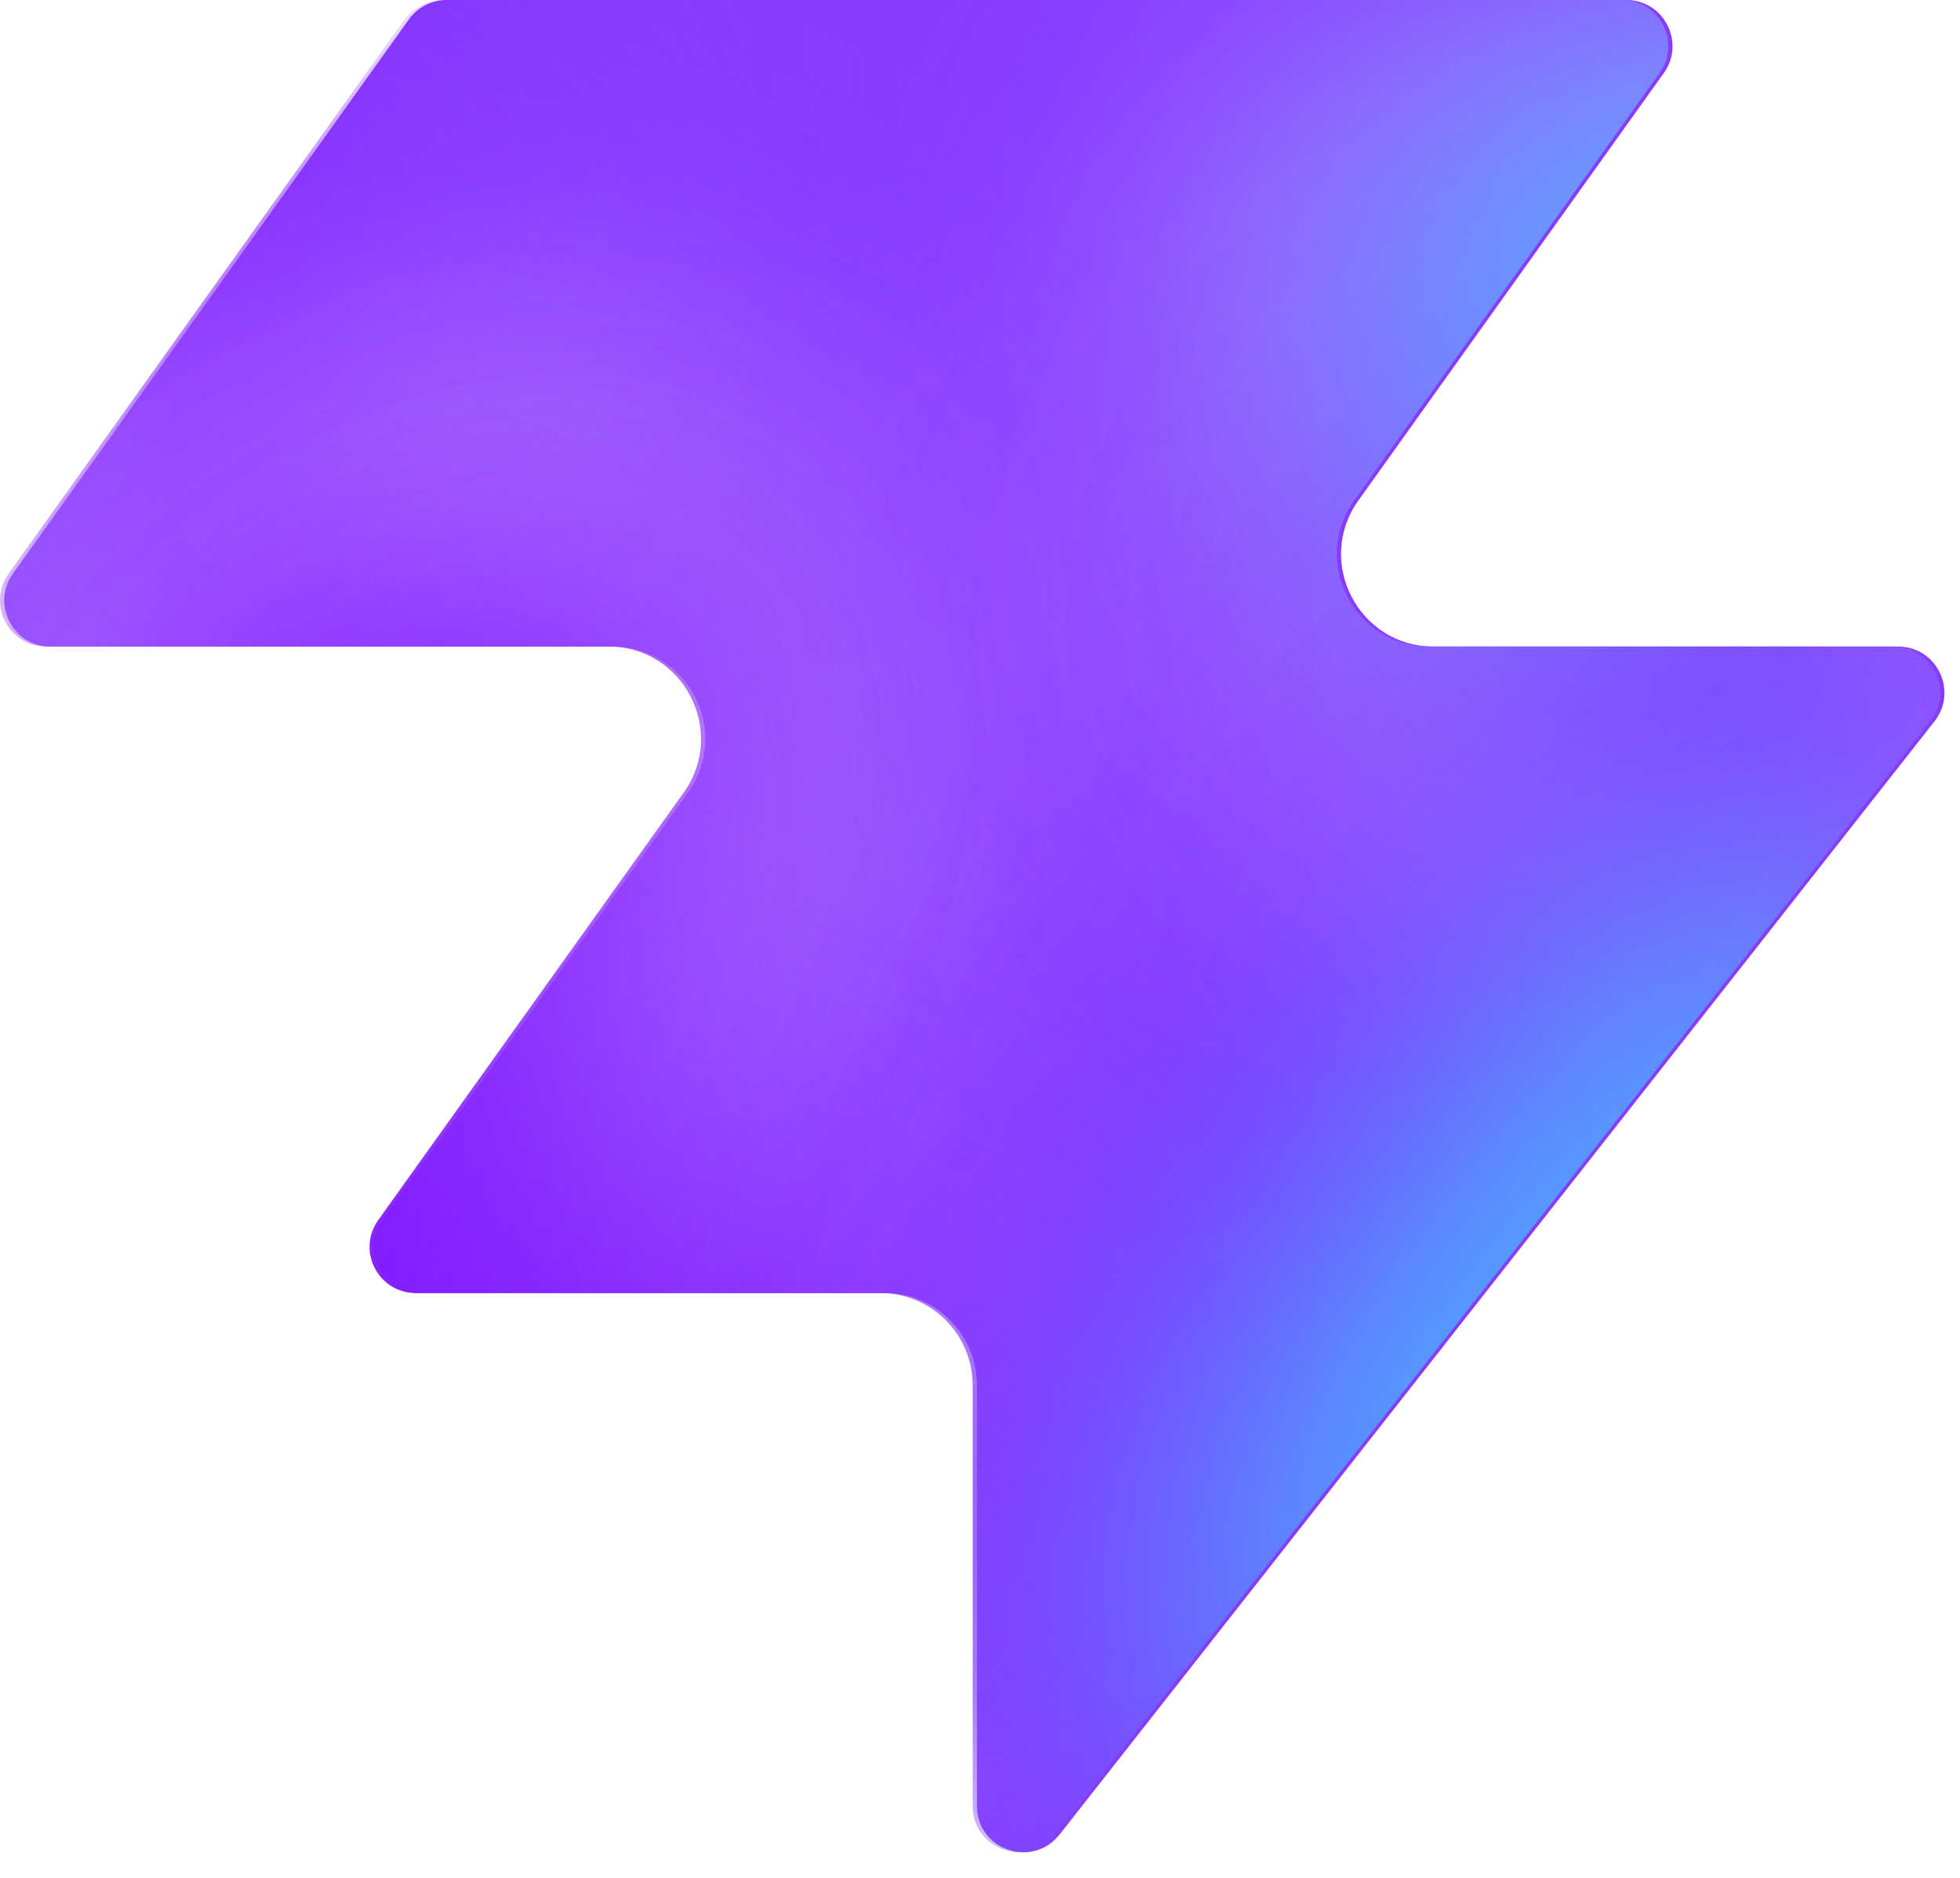
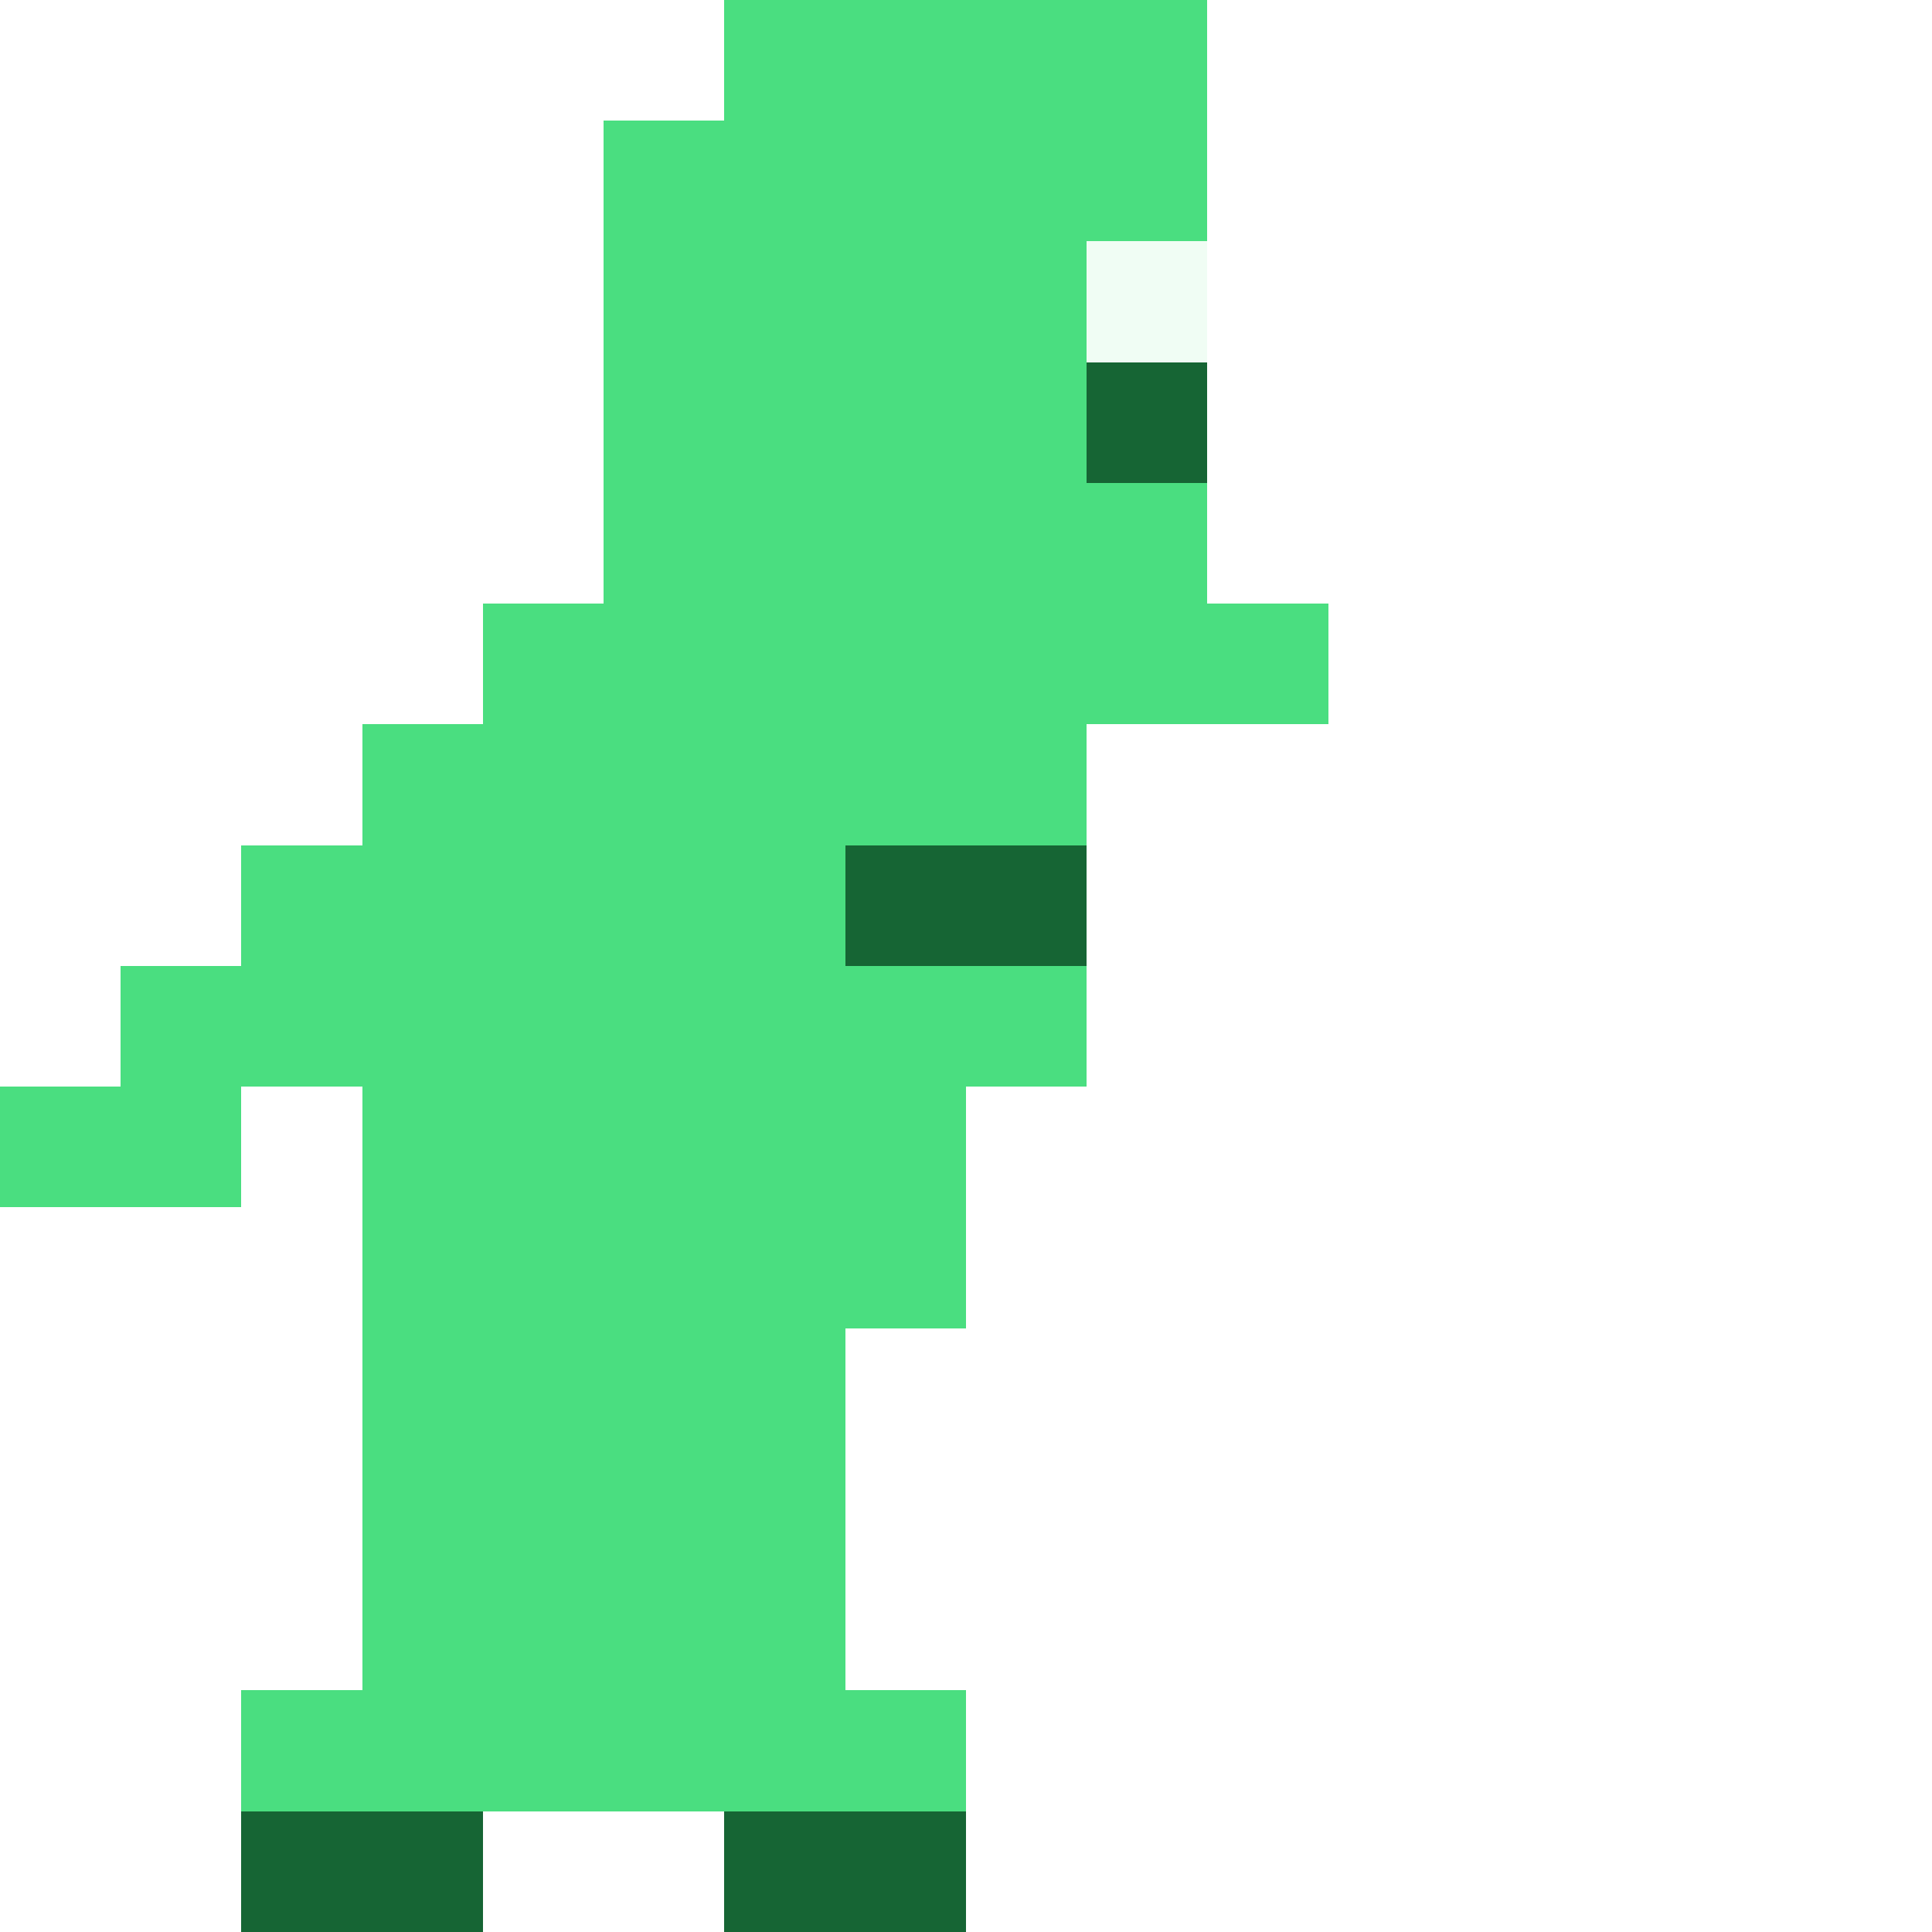
- <svg xmlns="http://www.w3.org/2000/svg" width="48" height="46" fill="none" viewBox="0 0 48 46">
-   <path fill="#863bff" d="M25.946 44.938c-.664.845-2.021.375-2.021-.698V33.937a2.26 2.26 0 0 0-2.262-2.262H10.287c-.92 0-1.456-1.04-.92-1.788l7.48-10.471c1.07-1.497 0-3.578-1.842-3.578H1.237c-.92 0-1.456-1.04-.92-1.788L10.013.474c.214-.297.556-.474.92-.474h28.894c.92 0 1.456 1.04.92 1.788l-7.48 10.471c-1.07 1.498 0 3.579 1.842 3.579h11.377c.943 0 1.473 1.088.89 1.83L25.947 44.94z" style="fill:#863bff;fill:color(display-p3 .525 .23 1);fill-opacity:1" />
-   <mask id="a" width="48" height="46" x="0" y="0" maskUnits="userSpaceOnUse" style="mask-type:alpha">
-     <path fill="#000" d="M25.842 44.938c-.664.844-2.021.375-2.021-.698V33.937a2.26 2.26 0 0 0-2.262-2.262H10.183c-.92 0-1.456-1.04-.92-1.788l7.48-10.471c1.07-1.498 0-3.579-1.842-3.579H1.133c-.92 0-1.456-1.04-.92-1.787L9.91.473c.214-.297.556-.474.92-.474h28.894c.92 0 1.456 1.04.92 1.788l-7.48 10.471c-1.07 1.498 0 3.578 1.842 3.578h11.377c.943 0 1.473 1.088.89 1.832L25.843 44.94z" style="fill:#000;fill-opacity:1" />
-   </mask>
-   <g mask="url(#a)">
-     <g filter="url(#b)">
-       <ellipse cx="5.508" cy="14.704" fill="#ede6ff" rx="5.508" ry="14.704" style="fill:#ede6ff;fill:color(display-p3 .927 .903 1);fill-opacity:1" transform="matrix(.00324 1 1 -.00324 -4.47 31.516)" />
-     </g>
-     <g filter="url(#c)">
-       <ellipse cx="10.399" cy="29.851" fill="#ede6ff" rx="10.399" ry="29.851" style="fill:#ede6ff;fill:color(display-p3 .927 .903 1);fill-opacity:1" transform="matrix(.00324 1 1 -.00324 -39.328 7.883)" />
-     </g>
-     <g filter="url(#d)">
-       <ellipse cx="5.508" cy="30.487" fill="#7e14ff" rx="5.508" ry="30.487" style="fill:#7e14ff;fill:color(display-p3 .492 .077 1);fill-opacity:1" transform="rotate(89.814 -25.913 -14.639)scale(1 -1)" />
-     </g>
-     <g filter="url(#e)">
-       <ellipse cx="5.508" cy="30.599" fill="#7e14ff" rx="5.508" ry="30.599" style="fill:#7e14ff;fill:color(display-p3 .492 .077 1);fill-opacity:1" transform="rotate(89.814 -32.644 -3.334)scale(1 -1)" />
-     </g>
-     <g filter="url(#f)">
-       <ellipse cx="5.508" cy="30.599" fill="#7e14ff" rx="5.508" ry="30.599" style="fill:#7e14ff;fill:color(display-p3 .492 .077 1);fill-opacity:1" transform="matrix(.00324 1 1 -.00324 -34.34 30.47)" />
-     </g>
-     <g filter="url(#g)">
-       <ellipse cx="14.072" cy="22.078" fill="#ede6ff" rx="14.072" ry="22.078" style="fill:#ede6ff;fill:color(display-p3 .927 .903 1);fill-opacity:1" transform="rotate(93.35 24.506 48.493)scale(-1 1)" />
-     </g>
-     <g filter="url(#h)">
-       <ellipse cx="3.47" cy="21.501" fill="#7e14ff" rx="3.47" ry="21.501" style="fill:#7e14ff;fill:color(display-p3 .492 .077 1);fill-opacity:1" transform="rotate(89.009 28.708 47.59)scale(-1 1)" />
-     </g>
-     <g filter="url(#i)">
-       <ellipse cx="3.47" cy="21.501" fill="#7e14ff" rx="3.47" ry="21.501" style="fill:#7e14ff;fill:color(display-p3 .492 .077 1);fill-opacity:1" transform="rotate(89.009 28.708 47.59)scale(-1 1)" />
-     </g>
-     <g filter="url(#j)">
-       <ellipse cx=".387" cy="8.972" fill="#7e14ff" rx="4.407" ry="29.108" style="fill:#7e14ff;fill:color(display-p3 .492 .077 1);fill-opacity:1" transform="rotate(39.51 .387 8.972)" />
-     </g>
-     <g filter="url(#k)">
-       <ellipse cx="47.523" cy="-6.092" fill="#7e14ff" rx="4.407" ry="29.108" style="fill:#7e14ff;fill:color(display-p3 .492 .077 1);fill-opacity:1" transform="rotate(37.892 47.523 -6.092)" />
-     </g>
-     <g filter="url(#l)">
-       <ellipse cx="41.412" cy="6.333" fill="#47bfff" rx="5.971" ry="9.665" style="fill:#47bfff;fill:color(display-p3 .28 .748 1);fill-opacity:1" transform="rotate(37.892 41.412 6.333)" />
-     </g>
-     <g filter="url(#m)">
-       <ellipse cx="-1.879" cy="38.332" fill="#7e14ff" rx="4.407" ry="29.108" style="fill:#7e14ff;fill:color(display-p3 .492 .077 1);fill-opacity:1" transform="rotate(37.892 -1.88 38.332)" />
-     </g>
-     <g filter="url(#n)">
-       <ellipse cx="-1.879" cy="38.332" fill="#7e14ff" rx="4.407" ry="29.108" style="fill:#7e14ff;fill:color(display-p3 .492 .077 1);fill-opacity:1" transform="rotate(37.892 -1.88 38.332)" />
-     </g>
-     <g filter="url(#o)">
-       <ellipse cx="35.651" cy="29.907" fill="#7e14ff" rx="4.407" ry="29.108" style="fill:#7e14ff;fill:color(display-p3 .492 .077 1);fill-opacity:1" transform="rotate(37.892 35.651 29.907)" />
-     </g>
-     <g filter="url(#p)">
-       <ellipse cx="38.418" cy="32.4" fill="#47bfff" rx="5.971" ry="15.297" style="fill:#47bfff;fill:color(display-p3 .28 .748 1);fill-opacity:1" transform="rotate(37.892 38.418 32.4)" />
-     </g>
-   </g>
-   <defs>
-     <filter id="b" width="60.045" height="41.654" x="-19.77" y="16.149" color-interpolation-filters="sRGB" filterUnits="userSpaceOnUse">
-       <feFlood flood-opacity="0" result="BackgroundImageFix" />
-       <feBlend in="SourceGraphic" in2="BackgroundImageFix" result="shape" />
-       <feGaussianBlur result="effect1_foregroundBlur_2002_17158" stdDeviation="7.659" />
-     </filter>
-     <filter id="c" width="90.34" height="51.437" x="-54.613" y="-7.533" color-interpolation-filters="sRGB" filterUnits="userSpaceOnUse">
-       <feFlood flood-opacity="0" result="BackgroundImageFix" />
-       <feBlend in="SourceGraphic" in2="BackgroundImageFix" result="shape" />
-       <feGaussianBlur result="effect1_foregroundBlur_2002_17158" stdDeviation="7.659" />
-     </filter>
-     <filter id="d" width="79.355" height="29.4" x="-49.64" y="2.03" color-interpolation-filters="sRGB" filterUnits="userSpaceOnUse">
-       <feFlood flood-opacity="0" result="BackgroundImageFix" />
-       <feBlend in="SourceGraphic" in2="BackgroundImageFix" result="shape" />
-       <feGaussianBlur result="effect1_foregroundBlur_2002_17158" stdDeviation="4.596" />
-     </filter>
-     <filter id="e" width="79.579" height="29.4" x="-45.045" y="20.029" color-interpolation-filters="sRGB" filterUnits="userSpaceOnUse">
-       <feFlood flood-opacity="0" result="BackgroundImageFix" />
-       <feBlend in="SourceGraphic" in2="BackgroundImageFix" result="shape" />
-       <feGaussianBlur result="effect1_foregroundBlur_2002_17158" stdDeviation="4.596" />
-     </filter>
-     <filter id="f" width="79.579" height="29.4" x="-43.513" y="21.178" color-interpolation-filters="sRGB" filterUnits="userSpaceOnUse">
-       <feFlood flood-opacity="0" result="BackgroundImageFix" />
-       <feBlend in="SourceGraphic" in2="BackgroundImageFix" result="shape" />
-       <feGaussianBlur result="effect1_foregroundBlur_2002_17158" stdDeviation="4.596" />
-     </filter>
-     <filter id="g" width="74.749" height="58.852" x="15.756" y="-17.901" color-interpolation-filters="sRGB" filterUnits="userSpaceOnUse">
-       <feFlood flood-opacity="0" result="BackgroundImageFix" />
-       <feBlend in="SourceGraphic" in2="BackgroundImageFix" result="shape" />
-       <feGaussianBlur result="effect1_foregroundBlur_2002_17158" stdDeviation="7.659" />
-     </filter>
-     <filter id="h" width="61.377" height="25.362" x="23.548" y="2.284" color-interpolation-filters="sRGB" filterUnits="userSpaceOnUse">
-       <feFlood flood-opacity="0" result="BackgroundImageFix" />
-       <feBlend in="SourceGraphic" in2="BackgroundImageFix" result="shape" />
-       <feGaussianBlur result="effect1_foregroundBlur_2002_17158" stdDeviation="4.596" />
-     </filter>
-     <filter id="i" width="61.377" height="25.362" x="23.548" y="2.284" color-interpolation-filters="sRGB" filterUnits="userSpaceOnUse">
-       <feFlood flood-opacity="0" result="BackgroundImageFix" />
-       <feBlend in="SourceGraphic" in2="BackgroundImageFix" result="shape" />
-       <feGaussianBlur result="effect1_foregroundBlur_2002_17158" stdDeviation="4.596" />
-     </filter>
-     <filter id="j" width="56.045" height="63.649" x="-27.636" y="-22.853" color-interpolation-filters="sRGB" filterUnits="userSpaceOnUse">
-       <feFlood flood-opacity="0" result="BackgroundImageFix" />
-       <feBlend in="SourceGraphic" in2="BackgroundImageFix" result="shape" />
-       <feGaussianBlur result="effect1_foregroundBlur_2002_17158" stdDeviation="4.596" />
-     </filter>
-     <filter id="k" width="54.814" height="64.646" x="20.116" y="-38.415" color-interpolation-filters="sRGB" filterUnits="userSpaceOnUse">
-       <feFlood flood-opacity="0" result="BackgroundImageFix" />
-       <feBlend in="SourceGraphic" in2="BackgroundImageFix" result="shape" />
-       <feGaussianBlur result="effect1_foregroundBlur_2002_17158" stdDeviation="4.596" />
-     </filter>
-     <filter id="l" width="33.541" height="35.313" x="24.641" y="-11.323" color-interpolation-filters="sRGB" filterUnits="userSpaceOnUse">
-       <feFlood flood-opacity="0" result="BackgroundImageFix" />
-       <feBlend in="SourceGraphic" in2="BackgroundImageFix" result="shape" />
-       <feGaussianBlur result="effect1_foregroundBlur_2002_17158" stdDeviation="4.596" />
-     </filter>
-     <filter id="m" width="54.814" height="64.646" x="-29.286" y="6.009" color-interpolation-filters="sRGB" filterUnits="userSpaceOnUse">
-       <feFlood flood-opacity="0" result="BackgroundImageFix" />
-       <feBlend in="SourceGraphic" in2="BackgroundImageFix" result="shape" />
-       <feGaussianBlur result="effect1_foregroundBlur_2002_17158" stdDeviation="4.596" />
-     </filter>
-     <filter id="n" width="54.814" height="64.646" x="-29.286" y="6.009" color-interpolation-filters="sRGB" filterUnits="userSpaceOnUse">
-       <feFlood flood-opacity="0" result="BackgroundImageFix" />
-       <feBlend in="SourceGraphic" in2="BackgroundImageFix" result="shape" />
-       <feGaussianBlur result="effect1_foregroundBlur_2002_17158" stdDeviation="4.596" />
-     </filter>
-     <filter id="o" width="54.814" height="64.646" x="8.244" y="-2.416" color-interpolation-filters="sRGB" filterUnits="userSpaceOnUse">
-       <feFlood flood-opacity="0" result="BackgroundImageFix" />
-       <feBlend in="SourceGraphic" in2="BackgroundImageFix" result="shape" />
-       <feGaussianBlur result="effect1_foregroundBlur_2002_17158" stdDeviation="4.596" />
-     </filter>
-     <filter id="p" width="39.409" height="43.623" x="18.713" y="10.588" color-interpolation-filters="sRGB" filterUnits="userSpaceOnUse">
-       <feFlood flood-opacity="0" result="BackgroundImageFix" />
-       <feBlend in="SourceGraphic" in2="BackgroundImageFix" result="shape" />
-       <feGaussianBlur result="effect1_foregroundBlur_2002_17158" stdDeviation="4.596" />
-     </filter>
-   </defs>
+ <svg xmlns="http://www.w3.org/2000/svg" viewBox="0 0 16 16" shape-rendering="crispEdges">
+   <rect x="6" y="0" width="4" height="1" fill="#4ade80" />
+   <rect x="5" y="1" width="5" height="1" fill="#4ade80" />
+   <rect x="5" y="2" width="5" height="1" fill="#4ade80" />
+   <rect x="9" y="2" width="1" height="1" fill="#f0fdf4" />
+   <rect x="5" y="3" width="5" height="1" fill="#4ade80" />
+   <rect x="9" y="3" width="1" height="1" fill="#166534" />
+   <rect x="8" y="4" width="2" height="1" fill="#4ade80" />
+   <rect x="8" y="5" width="3" height="1" fill="#4ade80" />
+   <rect x="5" y="4" width="3" height="1" fill="#4ade80" />
+   <rect x="4" y="5" width="4" height="1" fill="#4ade80" />
+   <rect x="3" y="6" width="6" height="1" fill="#4ade80" />
+   <rect x="2" y="7" width="7" height="1" fill="#4ade80" />
+   <rect x="2" y="8" width="7" height="1" fill="#4ade80" />
+   <rect x="3" y="9" width="5" height="1" fill="#4ade80" />
+   <rect x="7" y="7" width="2" height="1" fill="#166534" />
+   <rect x="1" y="8" width="2" height="1" fill="#4ade80" />
+   <rect x="0" y="9" width="2" height="1" fill="#4ade80" />
+   <rect x="3" y="10" width="5" height="1" fill="#4ade80" />
+   <rect x="3" y="11" width="4" height="1" fill="#4ade80" />
+   <rect x="3" y="12" width="2" height="2" fill="#4ade80" />
+   <rect x="2" y="14" width="3" height="1" fill="#4ade80" />
+   <rect x="2" y="15" width="2" height="1" fill="#166534" />
+   <rect x="5" y="12" width="2" height="2" fill="#4ade80" />
+   <rect x="5" y="14" width="3" height="1" fill="#4ade80" />
+   <rect x="6" y="15" width="2" height="1" fill="#166534" />
</svg>
